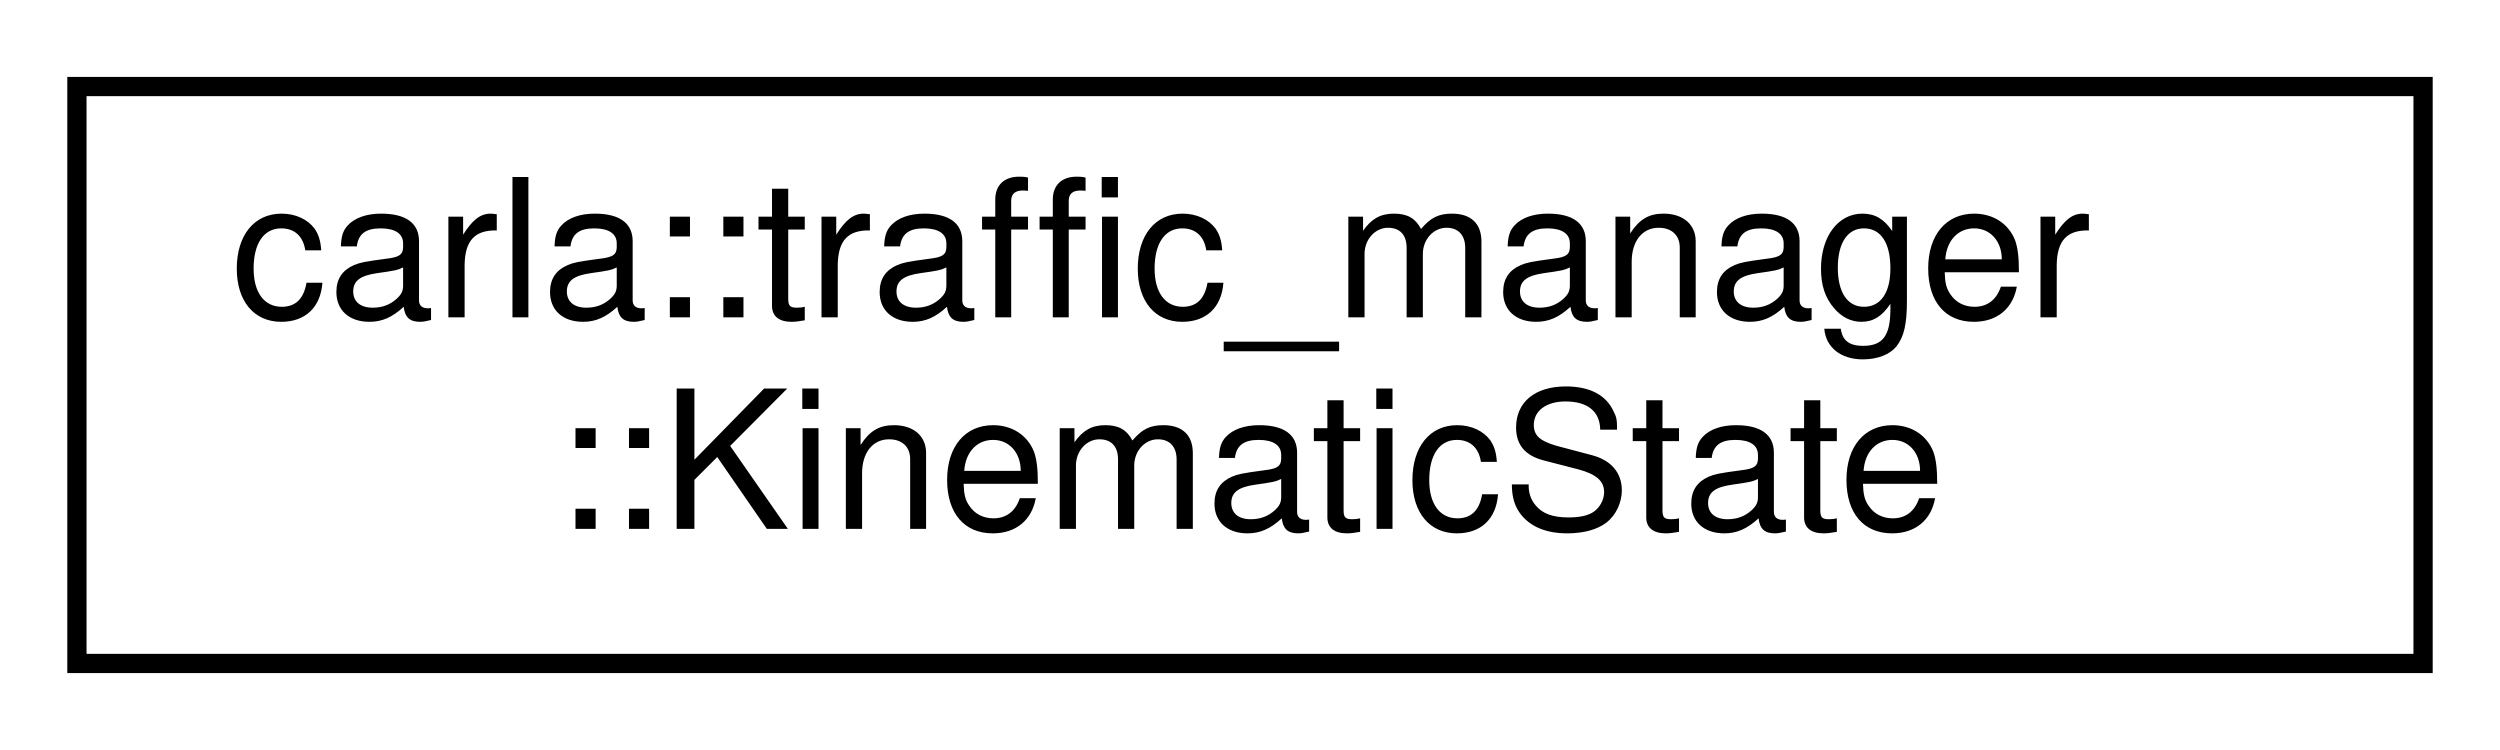
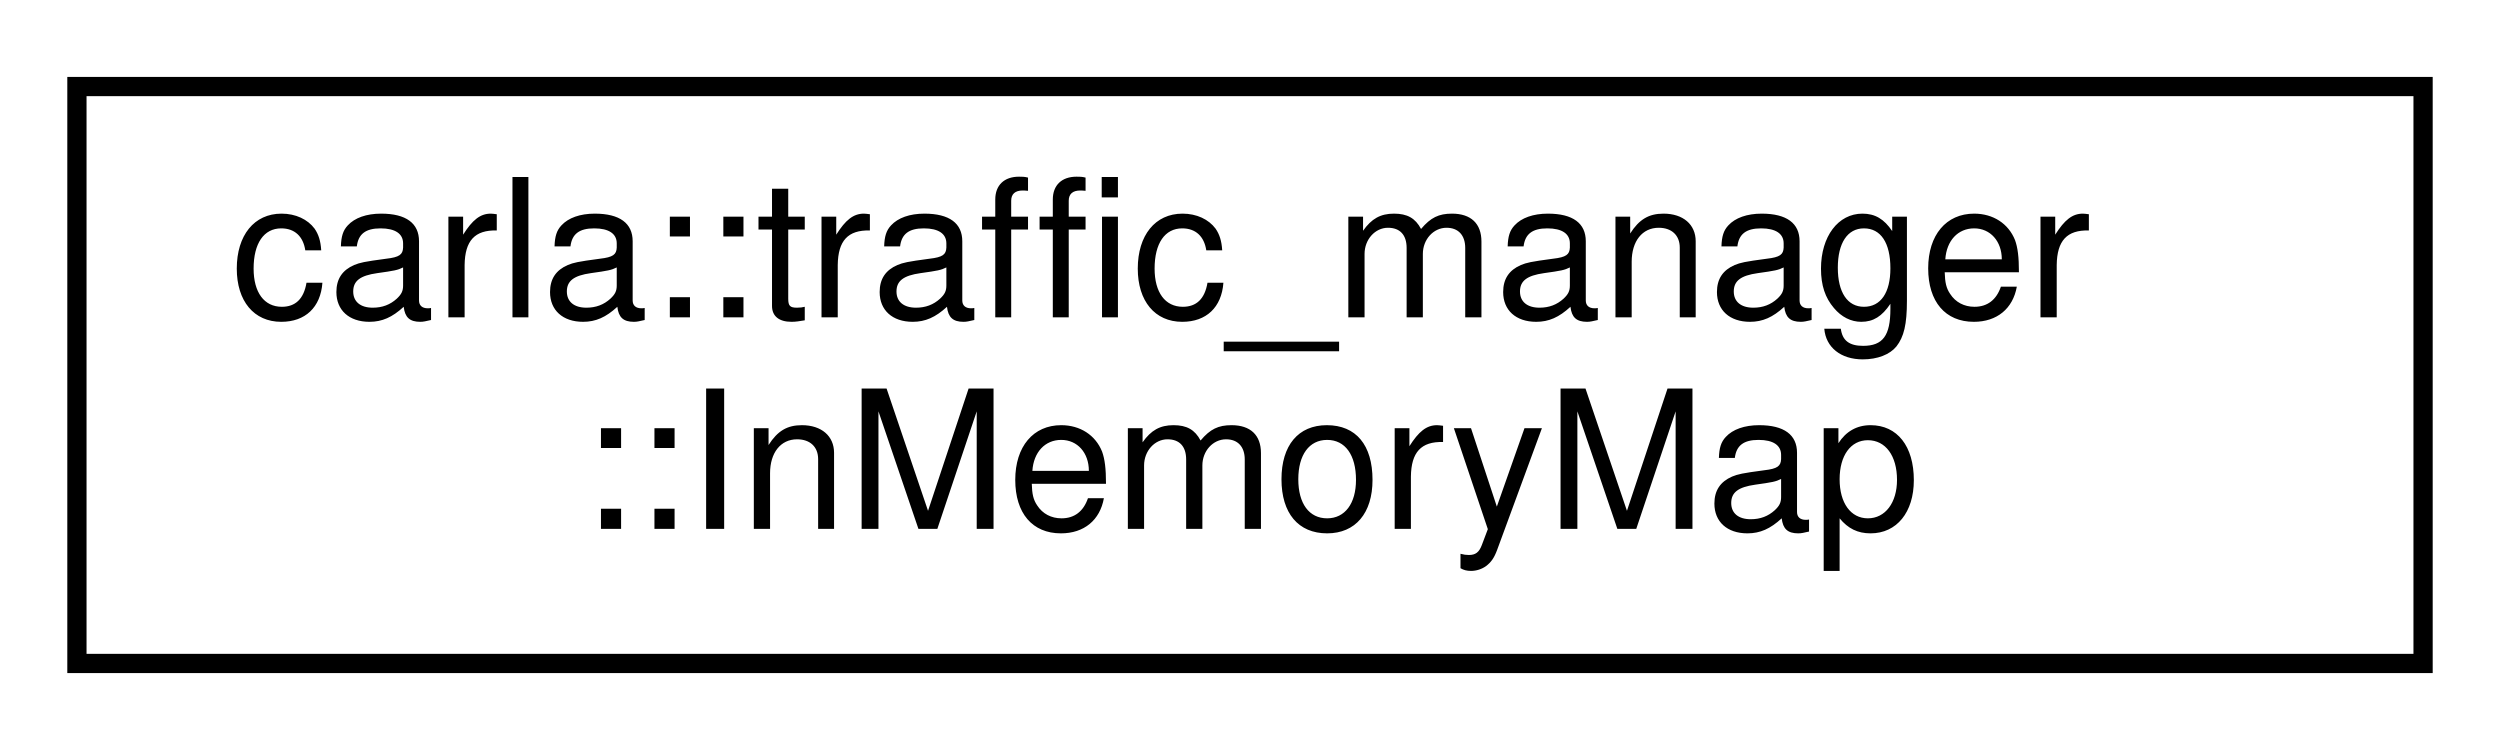
<svg xmlns="http://www.w3.org/2000/svg" xmlns:xlink="http://www.w3.org/1999/xlink" width="130pt" height="39pt" viewBox="0.00 0.00 130.00 39.00">
  <g id="graph0" class="graph" transform="scale(1 1) rotate(0) translate(4 35)">
    <polygon fill="white" stroke="none" points="-4,4 -4,-35 126,-35 126,4 -4,4" />
    <g id="node1" class="node">
      <g id="a_node1">
-         <a xlink:href="d8/de5/structcarla_1_1traffic__manager_1_1KinematicState.html" target="_top" xlink:title="Structure to hold kinematic state of actors. ">
+         <a xlink:href="da/d07/classcarla_1_1traffic__manager_1_1InMemoryMap.html" target="_top" xlink:title="This class builds a discretized local map-cache. ">
          <polygon fill="white" stroke="black" points="0,-0.5 0,-30.5 122,-30.5 122,-0.5 0,-0.5" />
          <text text-anchor="start" x="8" y="-18.5" font-family="Helvetica,sans-Serif" font-size="10.00">carla::traffic_manager</text>
-           <text text-anchor="middle" x="61" y="-7.5" font-family="Helvetica,sans-Serif" font-size="10.00">::KinematicState</text>
+           <text text-anchor="middle" x="61" y="-7.5" font-family="Helvetica,sans-Serif" font-size="10.00">::InMemoryMap</text>
        </a>
      </g>
    </g>
  </g>
</svg>
